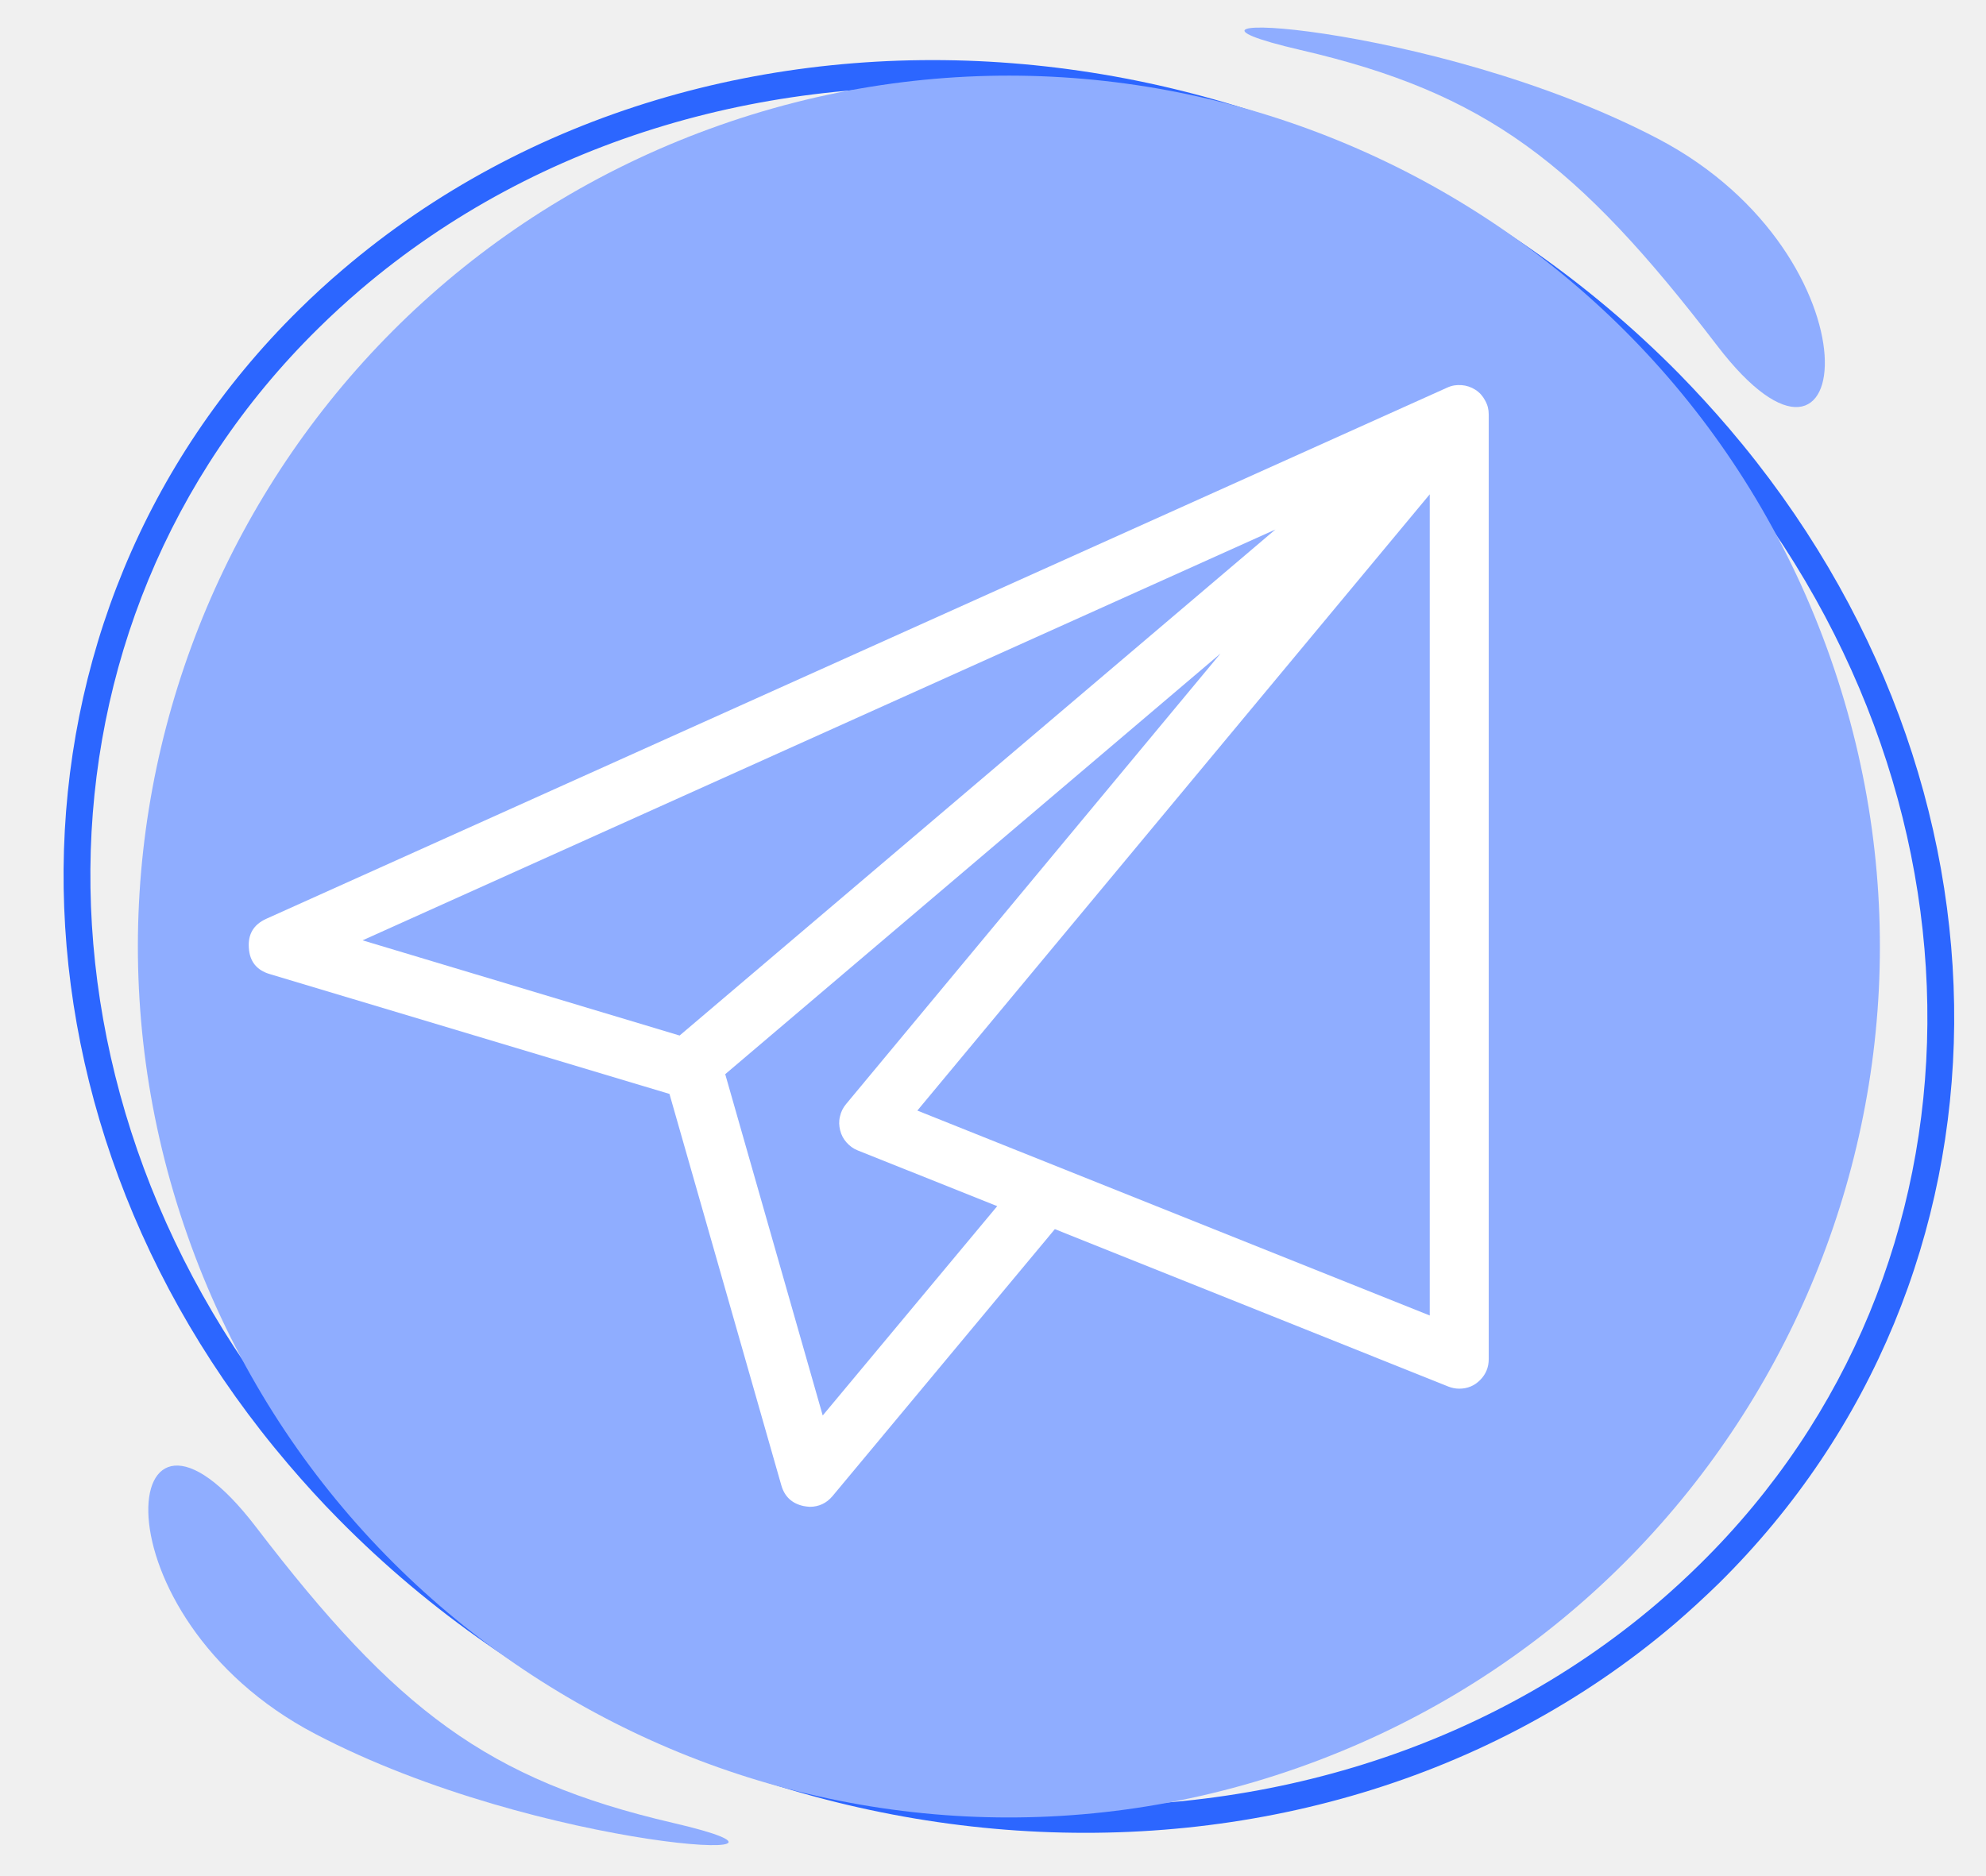
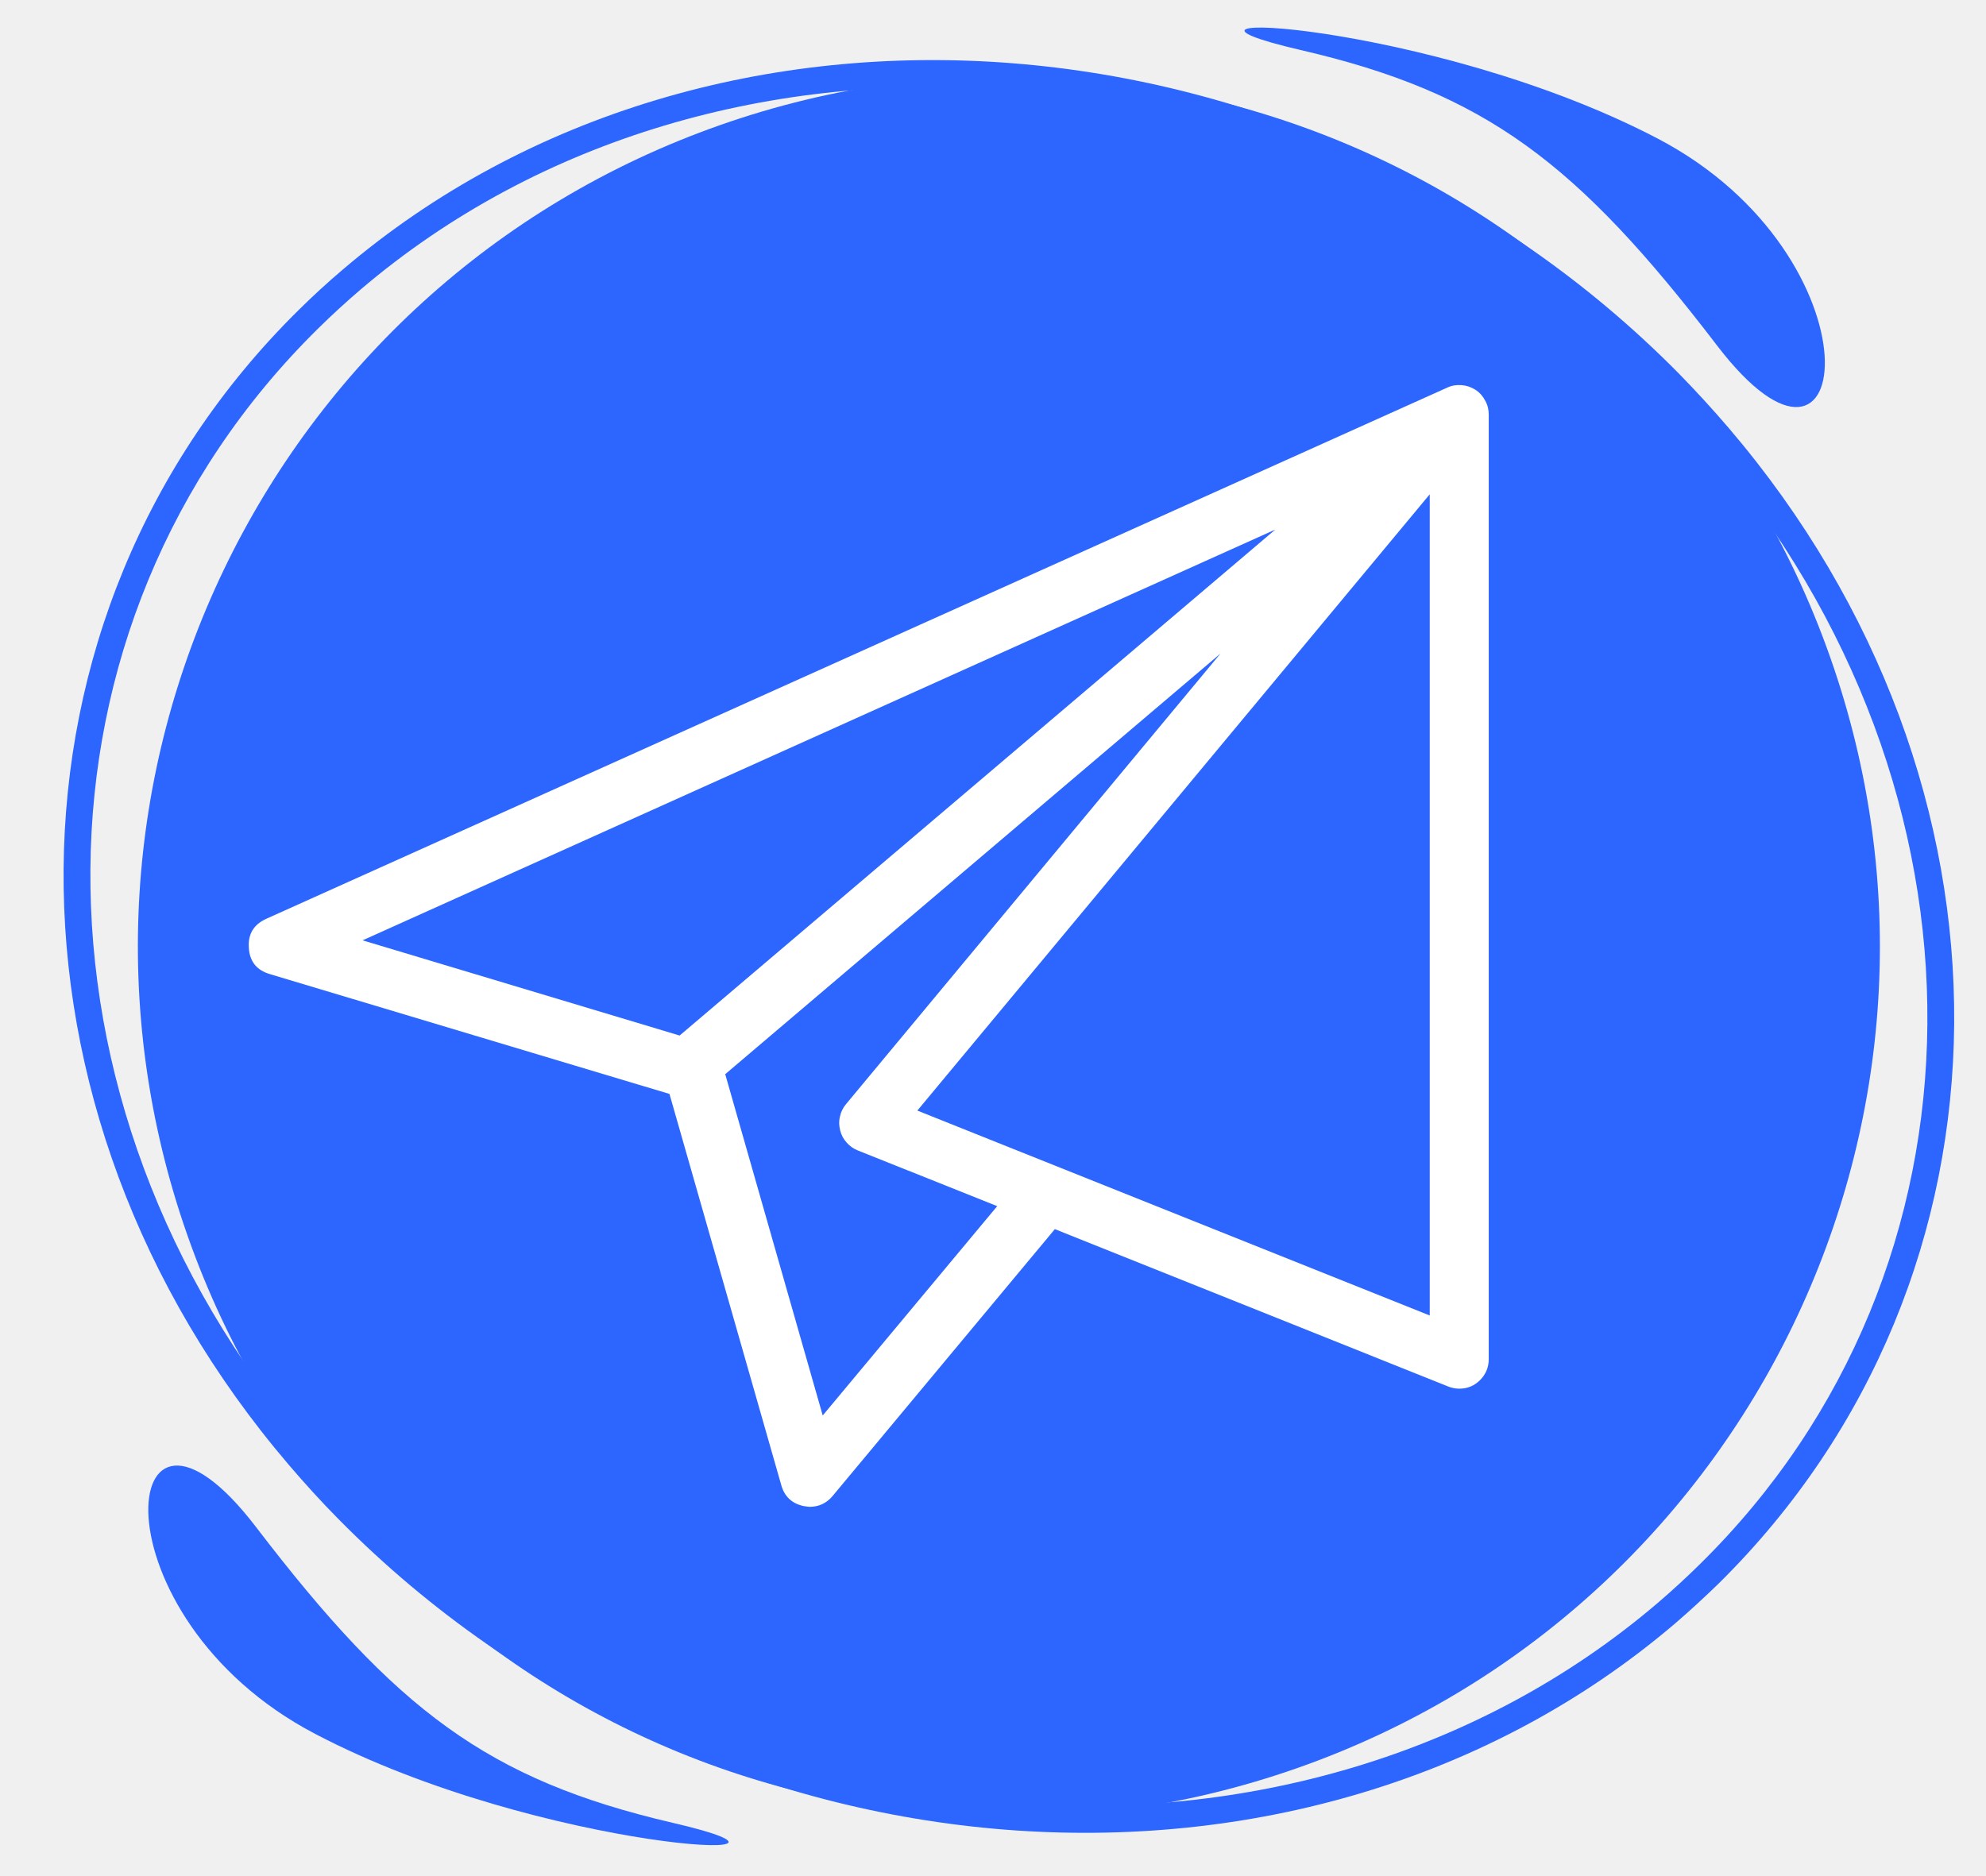
<svg xmlns="http://www.w3.org/2000/svg" width="54" height="51" viewBox="0 0 54 51" fill="none">
  <mask id="mask0_19_913" style="mask-type:luminance" maskUnits="userSpaceOnUse" x="0" y="1" width="54" height="50">
    <path d="M0.776 1.333H53.75V50.667H0.776V1.333Z" fill="white" />
  </mask>
  <g mask="url(#mask0_19_913)">
    <path d="M9.318 7.333C8.906 7.682 8.51 8.047 8.13 8.422C3.906 12.583 1.776 18.021 1.729 23.63C1.687 29.234 3.724 35 7.849 39.833C8.281 40.339 8.734 40.839 9.214 41.323C14.213 46.391 20.776 49.245 27.344 49.76C33.922 50.276 40.51 48.448 45.547 44.151C45.958 43.797 46.354 43.432 46.734 43.062C50.953 38.896 53.089 33.458 53.135 27.849C53.177 22.25 51.135 16.479 47.01 11.646C46.578 11.141 46.125 10.646 45.651 10.161C40.646 5.088 34.083 2.234 27.516 1.719C20.938 1.203 14.354 3.036 9.318 7.333ZM8.641 8.943C9.01 8.578 9.391 8.229 9.792 7.885C14.672 3.719 21.068 1.948 27.458 2.448C33.859 2.948 40.255 5.729 45.13 10.672C45.594 11.146 46.036 11.625 46.458 12.12C50.464 16.818 52.448 22.417 52.406 27.844C52.365 33.266 50.302 38.521 46.224 42.536C45.854 42.901 45.469 43.255 45.073 43.594C40.193 47.76 33.792 49.536 27.401 49.031C21 48.531 14.604 45.75 9.734 40.807C9.271 40.339 8.823 39.854 8.406 39.364C4.396 34.667 2.417 29.068 2.458 23.635C2.5 18.219 4.562 12.963 8.641 8.943Z" fill="#2C66FF" />
  </g>
-   <path fill-rule="evenodd" clip-rule="evenodd" d="M19.583 3.401C7.245 7.734 0.76 21.25 5.094 33.589C9.422 45.927 22.938 52.417 35.276 48.083C47.615 43.75 54.104 30.234 49.771 17.896C45.443 5.557 31.922 -0.932 19.583 3.401Z" fill="#8FADFF" />
-   <path fill-rule="evenodd" clip-rule="evenodd" d="M18.291 49.573C13.25 48.401 10.765 46.5 6.963 41.531C3.161 36.557 2.432 43.943 8.573 47.156C14.713 50.375 23.338 50.74 18.291 49.573Z" fill="#8FADFF" />
-   <path fill-rule="evenodd" clip-rule="evenodd" d="M35.359 1.359C40.401 2.526 42.885 4.427 46.687 9.396C50.489 14.37 51.219 6.99 45.078 3.771C38.937 0.557 30.312 0.188 35.359 1.359Z" fill="#8FADFF" />
+   <path fill-rule="evenodd" clip-rule="evenodd" d="M19.583 3.401C7.245 7.734 0.76 21.25 5.094 33.589C9.422 45.927 22.938 52.417 35.276 48.083C47.615 43.75 54.104 30.234 49.771 17.896C45.443 5.557 31.922 -0.932 19.583 3.401Z" fill="#2C66FF" />
+   <path fill-rule="evenodd" clip-rule="evenodd" d="M18.291 49.573C13.25 48.401 10.765 46.5 6.963 41.531C3.161 36.557 2.432 43.943 8.573 47.156C14.713 50.375 23.338 50.74 18.291 49.573Z" fill="#2C66FF" />
+   <path fill-rule="evenodd" clip-rule="evenodd" d="M35.359 1.359C40.401 2.526 42.885 4.427 46.687 9.396C50.489 14.37 51.219 6.99 45.078 3.771C38.937 0.557 30.312 0.188 35.359 1.359Z" fill="#2C66FF" />
  <mask id="mask1_19_913" style="mask-type:luminance" maskUnits="userSpaceOnUse" x="6" y="10" width="35" height="32">
    <path d="M6.761 10.458H40.667V41.333H6.761V10.458Z" fill="white" />
  </mask>
  <g mask="url(#mask1_19_913)">
    <path d="M39.349 10.542L7.234 24.99C6.896 25.146 6.74 25.406 6.766 25.776C6.787 26.146 6.979 26.385 7.333 26.49L18.203 29.75L21.245 40.396C21.333 40.703 21.537 40.891 21.849 40.958C21.906 40.969 21.958 40.974 22.016 40.979C22.266 40.979 22.474 40.88 22.636 40.688L28.682 33.427L39.38 37.708C39.474 37.745 39.573 37.766 39.677 37.766C39.901 37.766 40.089 37.688 40.245 37.531C40.401 37.375 40.479 37.182 40.479 36.964V11.271C40.479 11.135 40.448 11.01 40.38 10.891C40.318 10.771 40.229 10.672 40.115 10.599C40 10.526 39.875 10.484 39.74 10.474C39.604 10.463 39.474 10.484 39.349 10.542ZM9.859 25.573L34.677 14.401L18.479 28.162L9.859 25.573ZM22.37 38.495L19.719 29.213L33.188 17.771L23.005 30.026C22.922 30.125 22.865 30.24 22.839 30.365C22.807 30.49 22.813 30.615 22.844 30.74C22.875 30.865 22.932 30.974 23.016 31.068C23.104 31.167 23.203 31.24 23.323 31.287L27.115 32.802L22.37 38.495ZM38.875 35.776L24.943 30.203L38.875 13.443V35.776Z" fill="white" />
  </g>
</svg>
